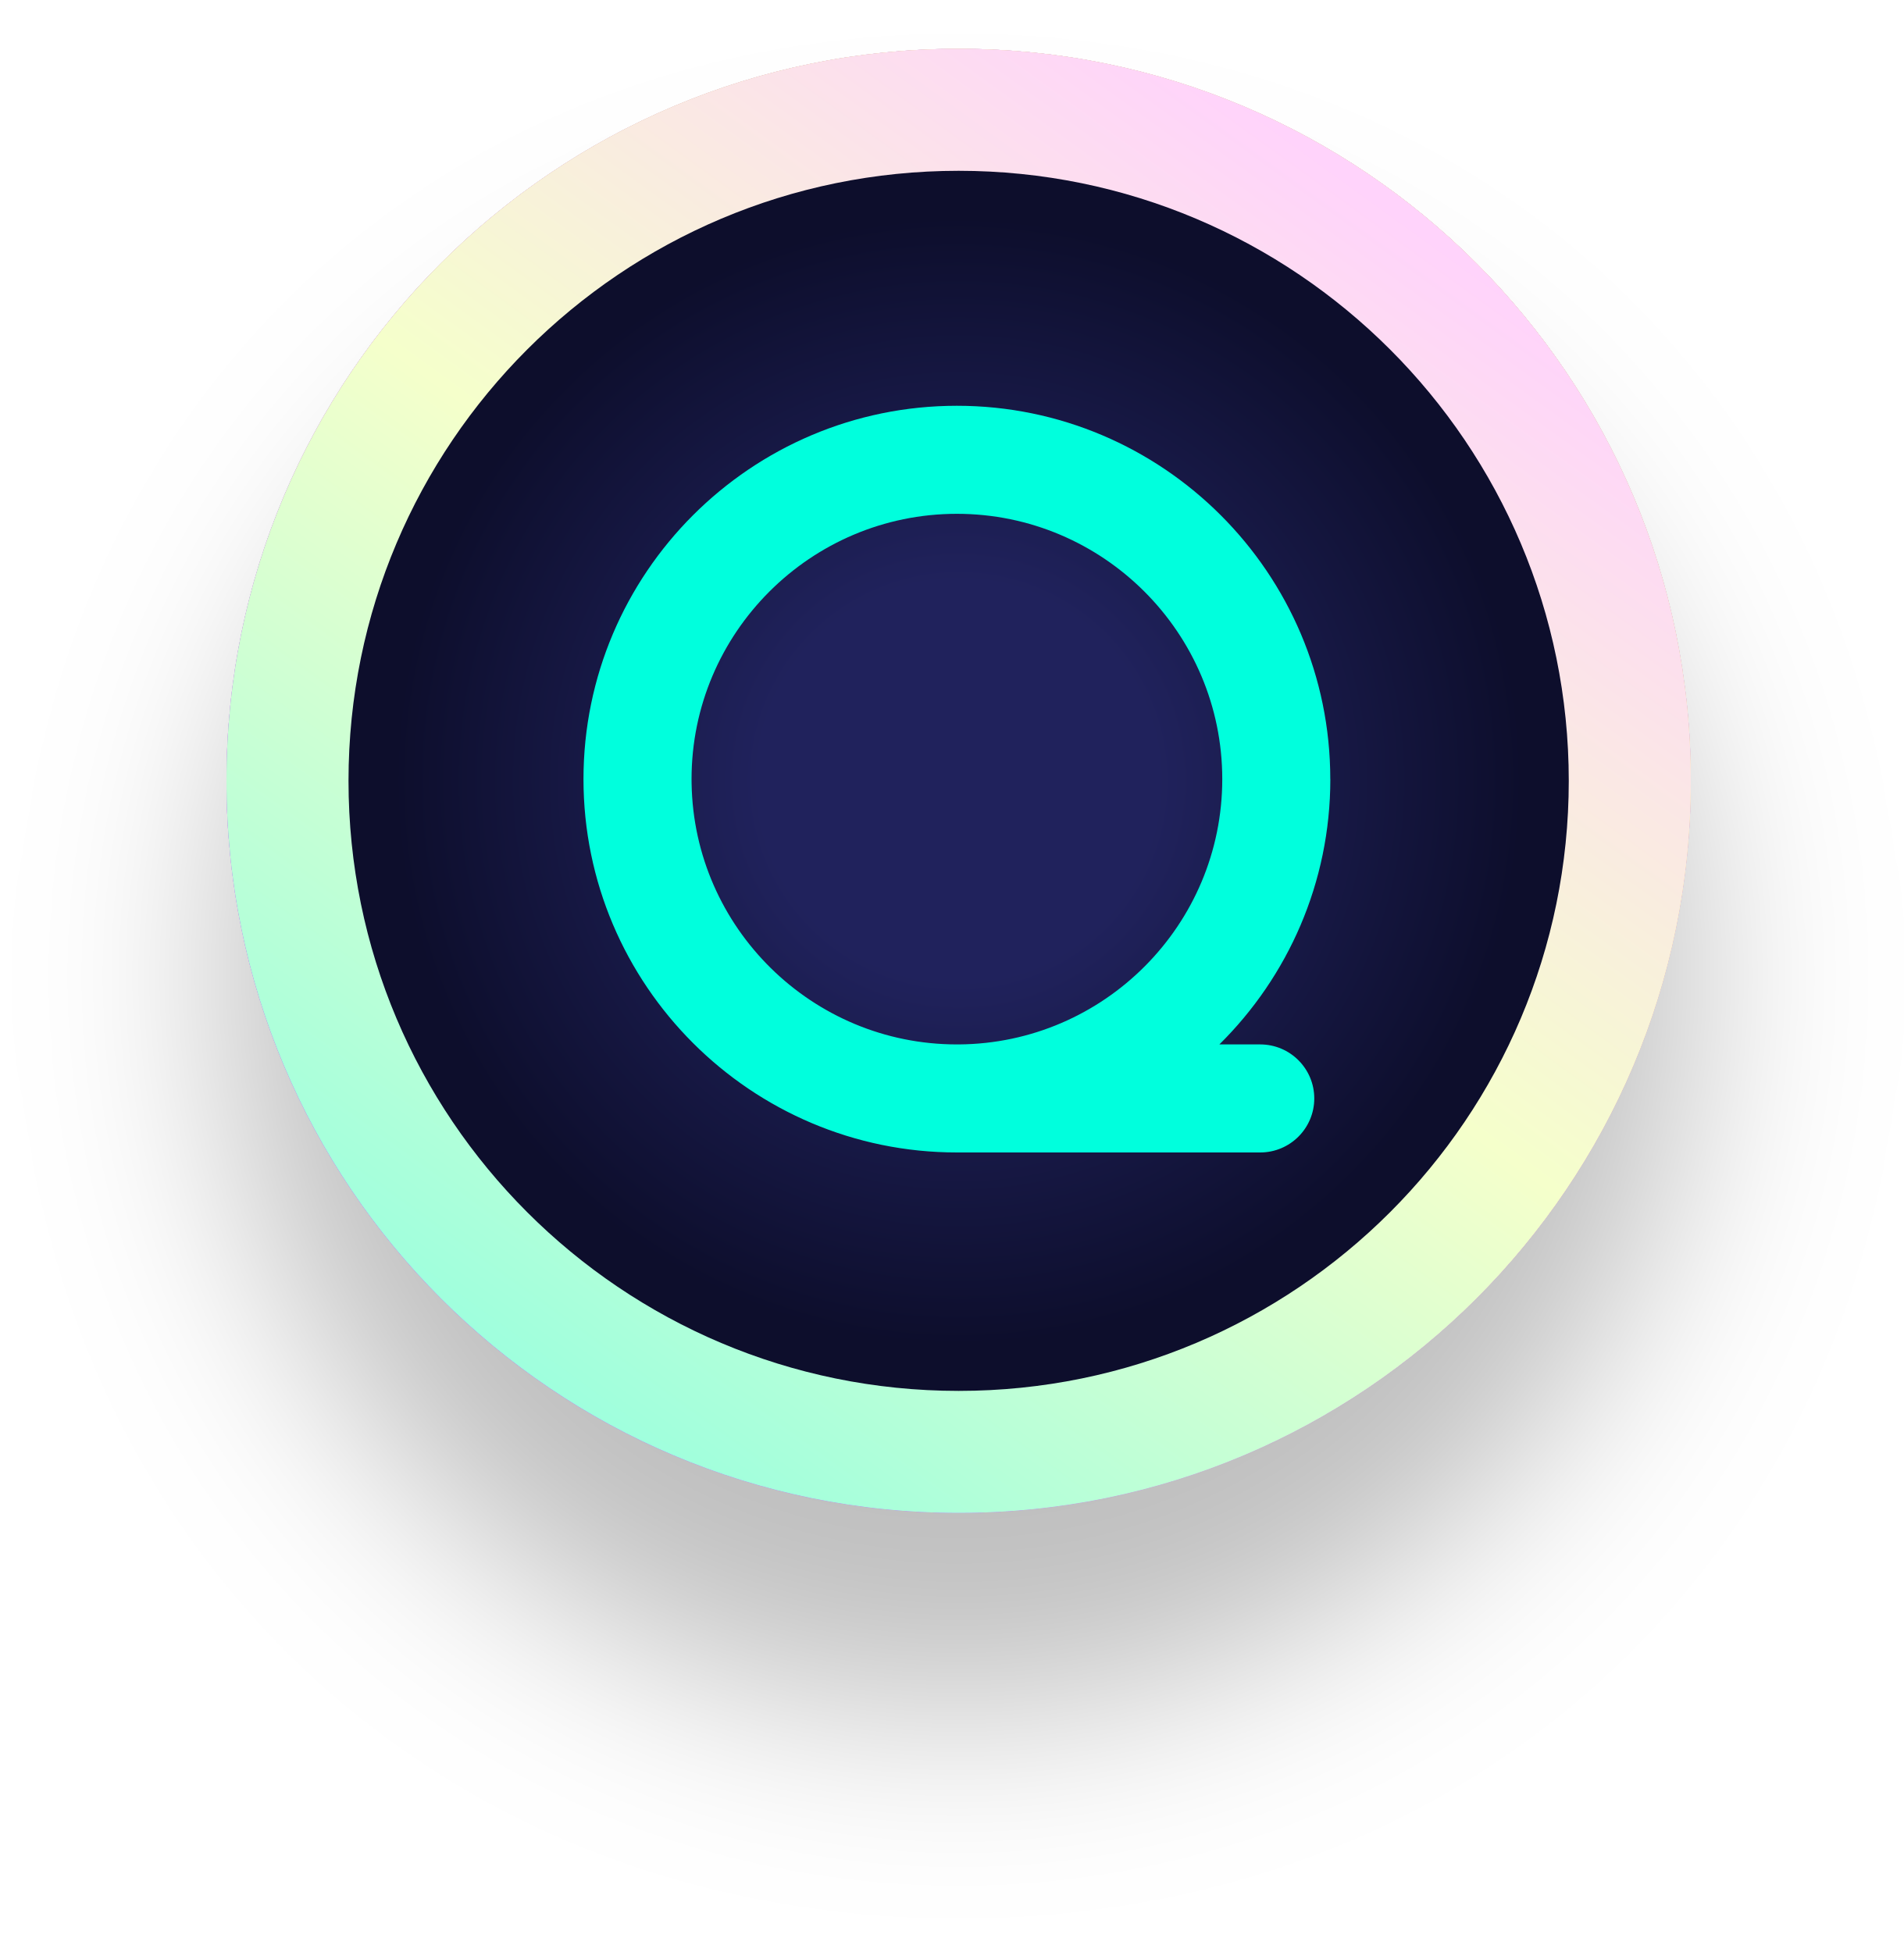
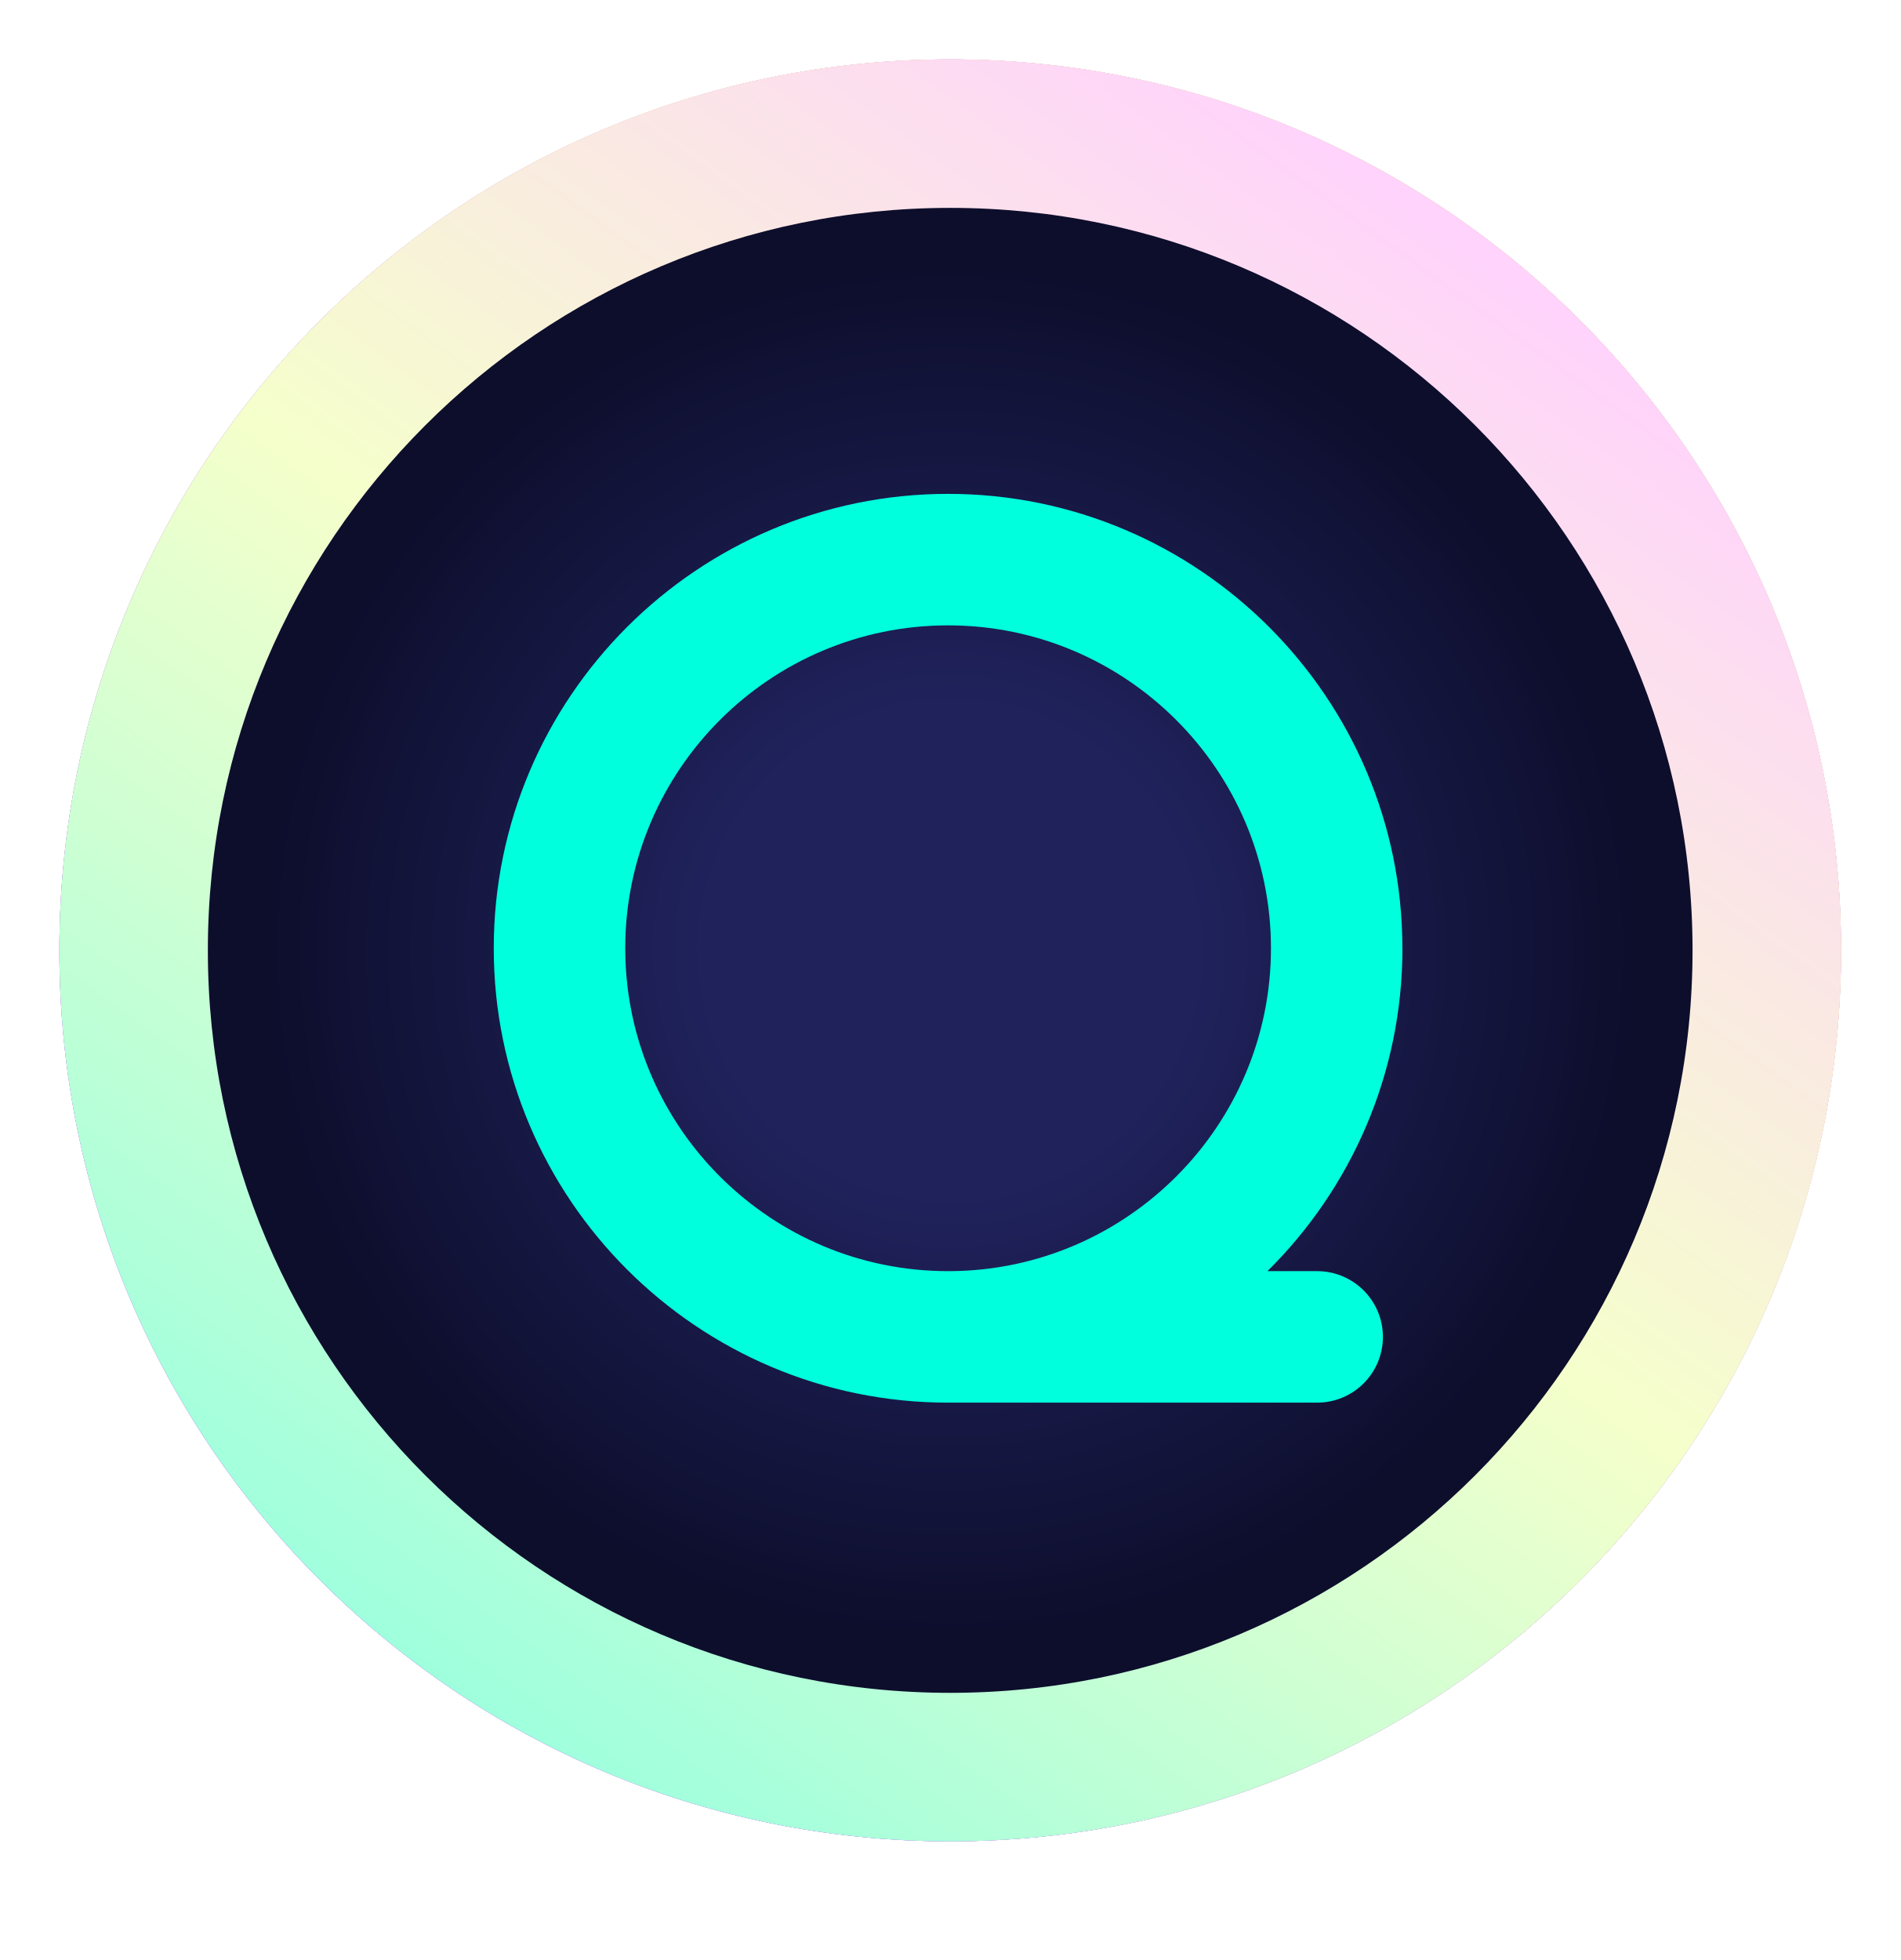
- <svg xmlns="http://www.w3.org/2000/svg" width="39" height="40" viewBox="0 0 39 40" fill="none">
-   <g filter="url(#filter0_d_2599_24222)">
-     <ellipse cx="19.64" cy="16.001" rx="15" ry="15.001" fill="#940DFF" />
-     <ellipse cx="19.64" cy="16.001" rx="15" ry="15.001" fill="#E3E3E3" />
-     <ellipse cx="19.64" cy="16.001" rx="15" ry="15.001" fill="url(#paint0_linear_2599_24222)" />
-     <ellipse cx="19.64" cy="16.001" rx="15" ry="15.001" fill="url(#paint1_linear_2599_24222)" />
-     <ellipse cx="19.64" cy="16.001" rx="12.5" ry="12.501" fill="url(#paint2_radial_2599_24222)" />
-     <path fill-rule="evenodd" clip-rule="evenodd" d="M27.254 15.966C27.254 11.747 23.822 8.315 19.604 8.315C15.386 8.315 11.954 11.747 11.954 15.966C11.954 20.184 15.386 23.616 19.604 23.616V23.616C19.62 23.616 19.636 23.616 19.652 23.616H25.818C26.43 23.616 26.926 23.12 26.926 22.509C26.926 21.898 26.43 21.402 25.818 21.402H24.982C26.384 20.015 27.255 18.09 27.255 15.966H25.041C25.041 18.95 22.623 21.381 19.644 21.402H19.604C16.636 21.402 14.217 19.012 14.169 16.056L14.168 15.966C14.168 12.968 16.607 10.529 19.604 10.529V10.529C22.602 10.529 25.041 12.968 25.041 15.966H27.254Z" fill="#00FFDD" />
-   </g>
+ <svg xmlns="http://www.w3.org/2000/svg" width="32" height="33" viewBox="0 0 32 33" fill="none">
+   <ellipse cx="16" cy="16.001" rx="15" ry="15.001" fill="#940DFF" />
+   <ellipse cx="16" cy="16.001" rx="15" ry="15.001" fill="#E3E3E3" />
+   <ellipse cx="16" cy="16.001" rx="15" ry="15.001" fill="url(#paint0_linear_2599_24222)" />
+   <ellipse cx="16" cy="16.001" rx="15" ry="15.001" fill="url(#paint1_linear_2599_24222)" />
+   <ellipse cx="16" cy="16.001" rx="12.5" ry="12.501" fill="url(#paint2_radial_2599_24222)" />
+   <path fill-rule="evenodd" clip-rule="evenodd" d="M23.614 15.966C23.614 11.747 20.182 8.315 15.964 8.315C11.746 8.315 8.314 11.747 8.314 15.966C8.314 20.184 11.746 23.616 15.964 23.616V23.616C15.98 23.616 15.996 23.616 16.012 23.616H22.178C22.79 23.616 23.286 23.12 23.286 22.509C23.286 21.898 22.79 21.402 22.178 21.402H21.342C22.744 20.015 23.615 18.09 23.615 15.966H21.401C21.401 18.95 18.983 21.381 16.004 21.402H15.964C12.996 21.402 10.577 19.012 10.529 16.056L10.528 15.966C10.528 12.968 12.966 10.529 15.964 10.529V10.529C18.962 10.529 21.401 12.968 21.401 15.966H23.614Z" fill="#00FFDD" />
  <defs>
-     <filter id="filter0_d_2599_24222" x="0" y="0" width="40" height="40.003" filterUnits="userSpaceOnUse" color-interpolation-filters="sRGB">
-       <feFlood flood-opacity="0" result="BackgroundImageFix" />
-       <feColorMatrix in="SourceAlpha" type="matrix" values="0 0 0 0 0 0 0 0 0 0 0 0 0 0 0 0 0 0 127 0" result="hardAlpha" />
-       <feOffset dy="4" />
-       <feGaussianBlur stdDeviation="2" />
-       <feColorMatrix type="matrix" values="0 0 0 0 0 0 0 0 0 0 0 0 0 0 0 0 0 0 0.25 0" />
-       <feBlend mode="normal" in2="BackgroundImageFix" result="effect1_dropShadow_2599_24222" />
-       <feBlend mode="normal" in="SourceGraphic" in2="effect1_dropShadow_2599_24222" result="shape" />
-     </filter>
-     <linearGradient id="paint0_linear_2599_24222" x1="34.64" y1="1" x2="10.166" y2="27.657" gradientUnits="userSpaceOnUse">
+     <linearGradient id="paint0_linear_2599_24222" x1="31" y1="1" x2="6.526" y2="27.657" gradientUnits="userSpaceOnUse">
      <stop offset="0.42" stop-color="#FFF394" />
      <stop offset="1" stop-color="#A46CFF" />
    </linearGradient>
-     <linearGradient id="paint1_linear_2599_24222" x1="29.64" y1="5.062" x2="12.227" y2="29.093" gradientUnits="userSpaceOnUse">
+     <linearGradient id="paint1_linear_2599_24222" x1="26" y1="5.062" x2="8.587" y2="29.093" gradientUnits="userSpaceOnUse">
      <stop stop-color="#FFD3FB" />
      <stop offset="0.484" stop-color="#F5FFCB" />
      <stop offset="1" stop-color="#9FFFDD" />
    </linearGradient>
-     <radialGradient id="paint2_radial_2599_24222" cx="0" cy="0" r="1" gradientUnits="userSpaceOnUse" gradientTransform="translate(19.6401 16.0012) rotate(49.395) scale(11.5234)">
+     <radialGradient id="paint2_radial_2599_24222" cx="0" cy="0" r="1" gradientUnits="userSpaceOnUse" gradientTransform="translate(16.0001 16.0012) rotate(49.395) scale(11.5234)">
      <stop offset="0.354" stop-color="#20225C" />
      <stop offset="1" stop-color="#0D0E2C" />
    </radialGradient>
  </defs>
</svg>
